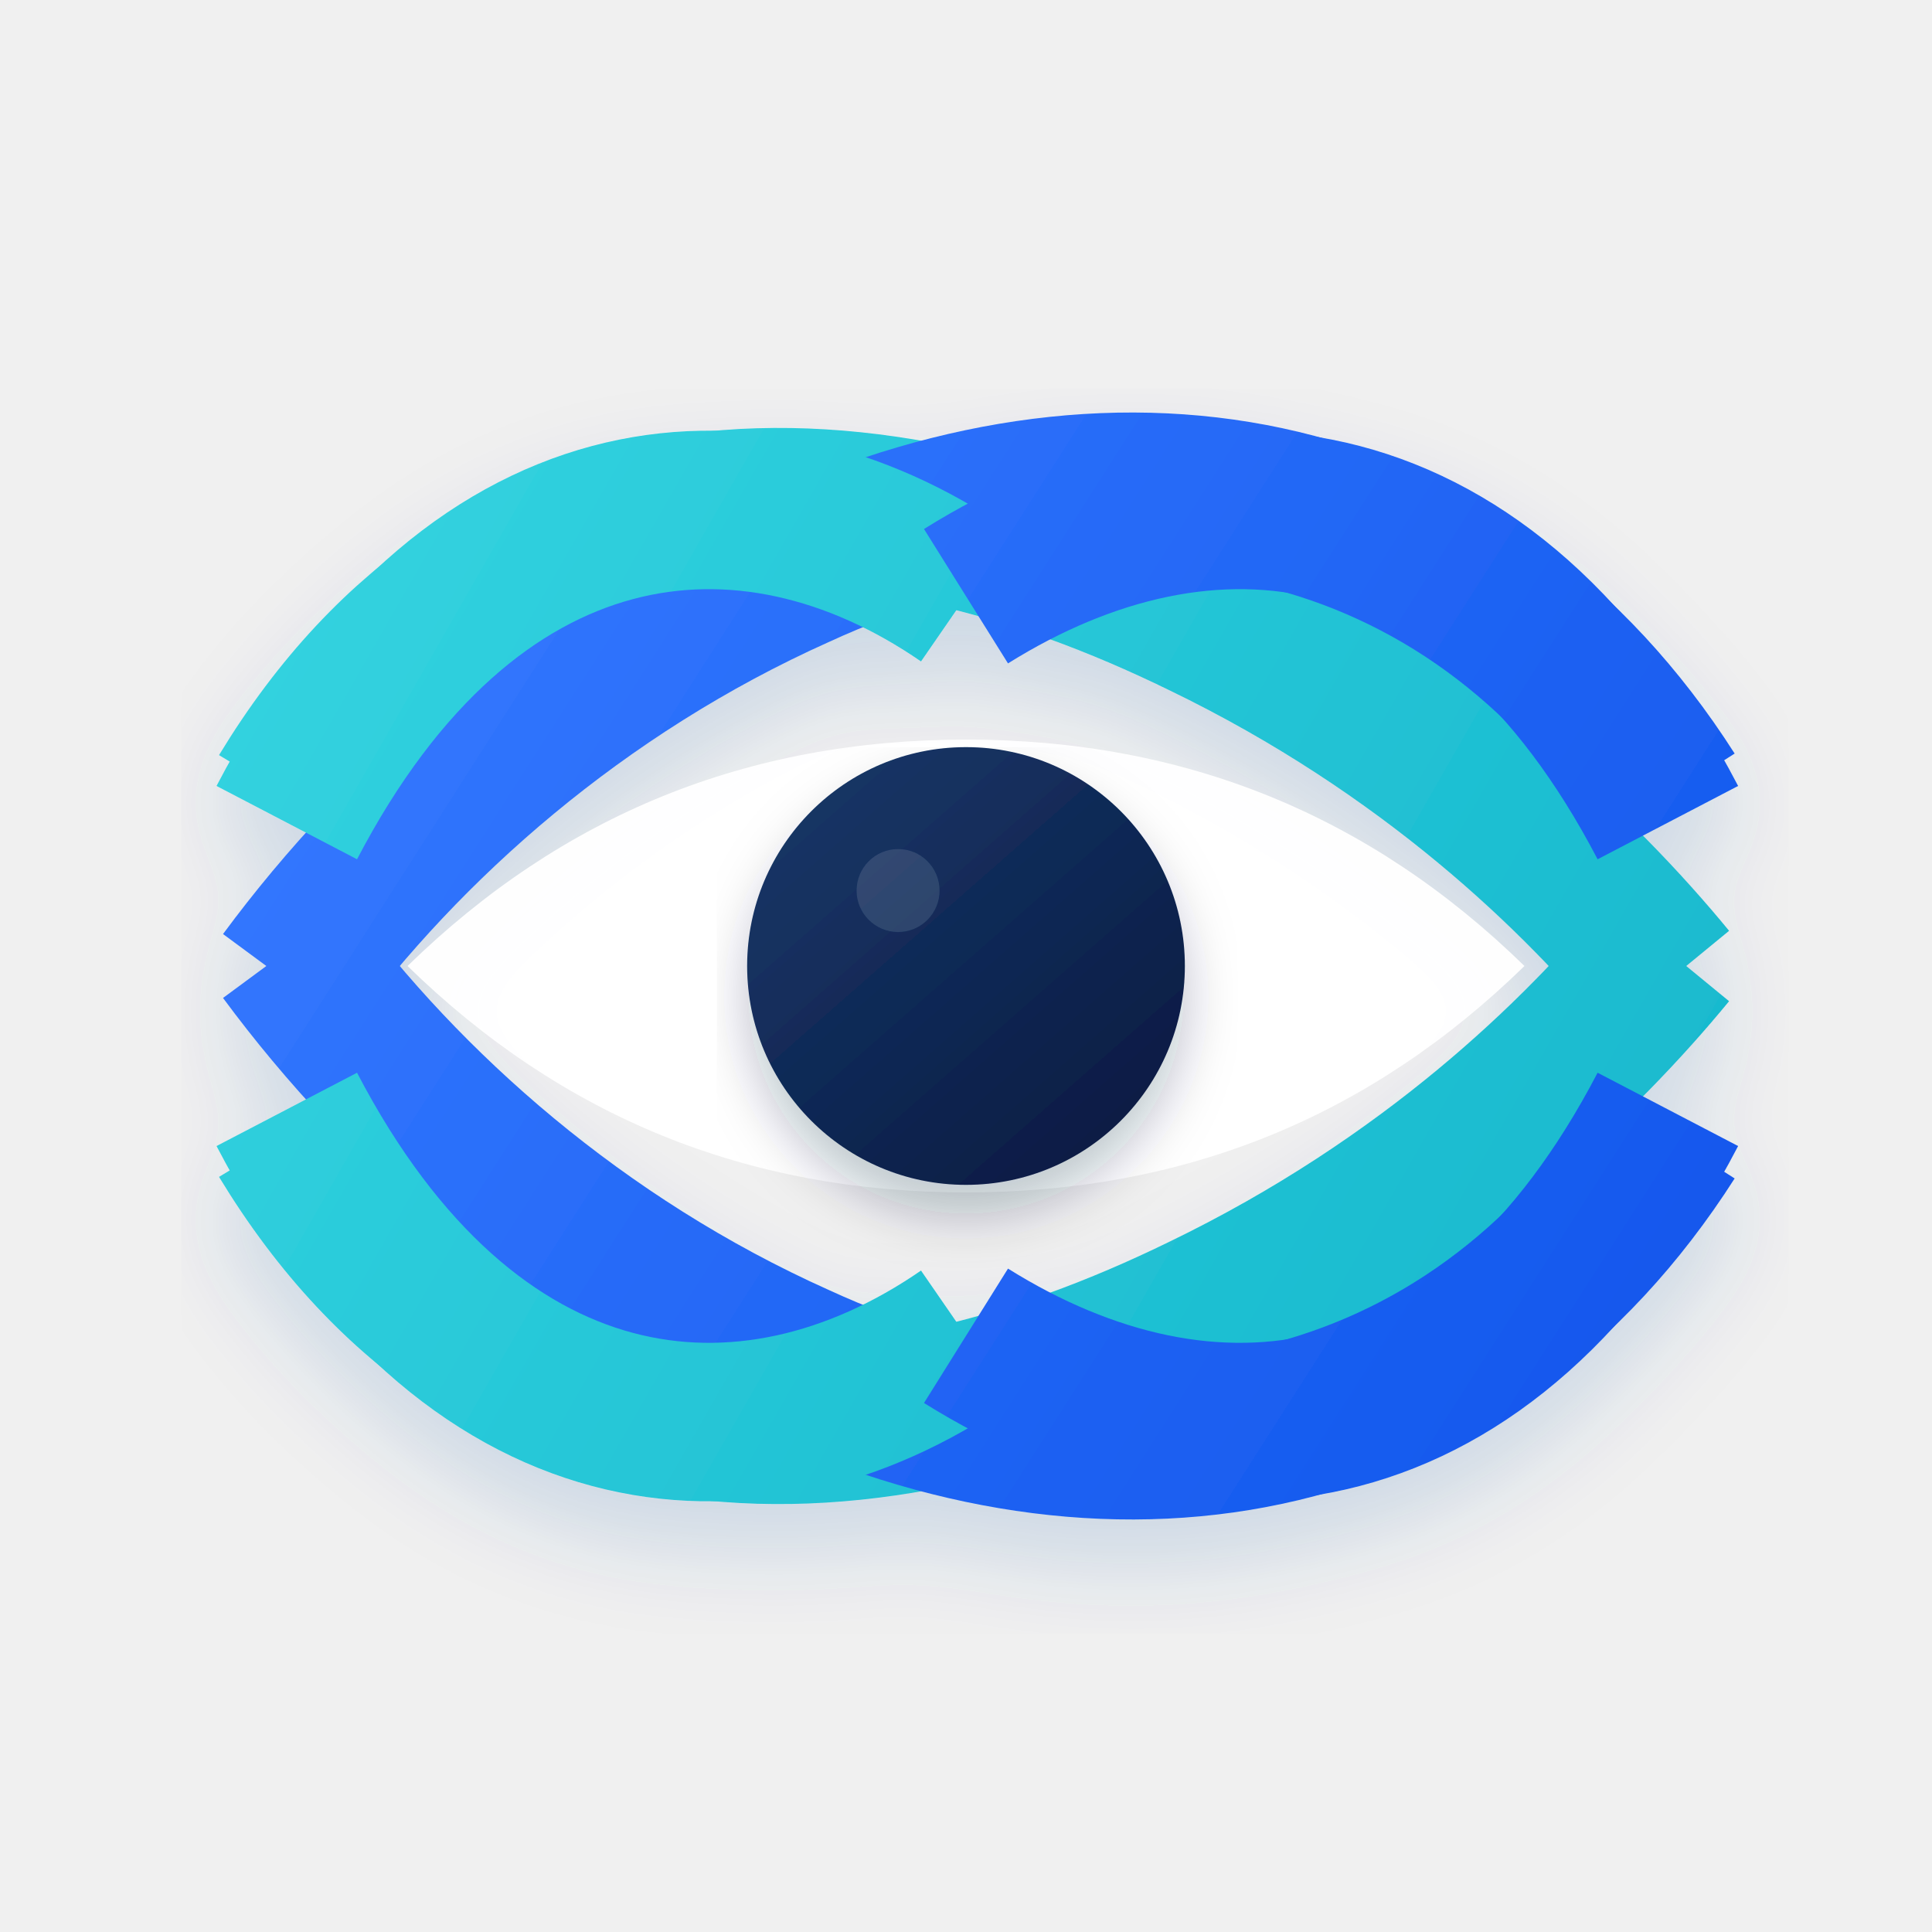
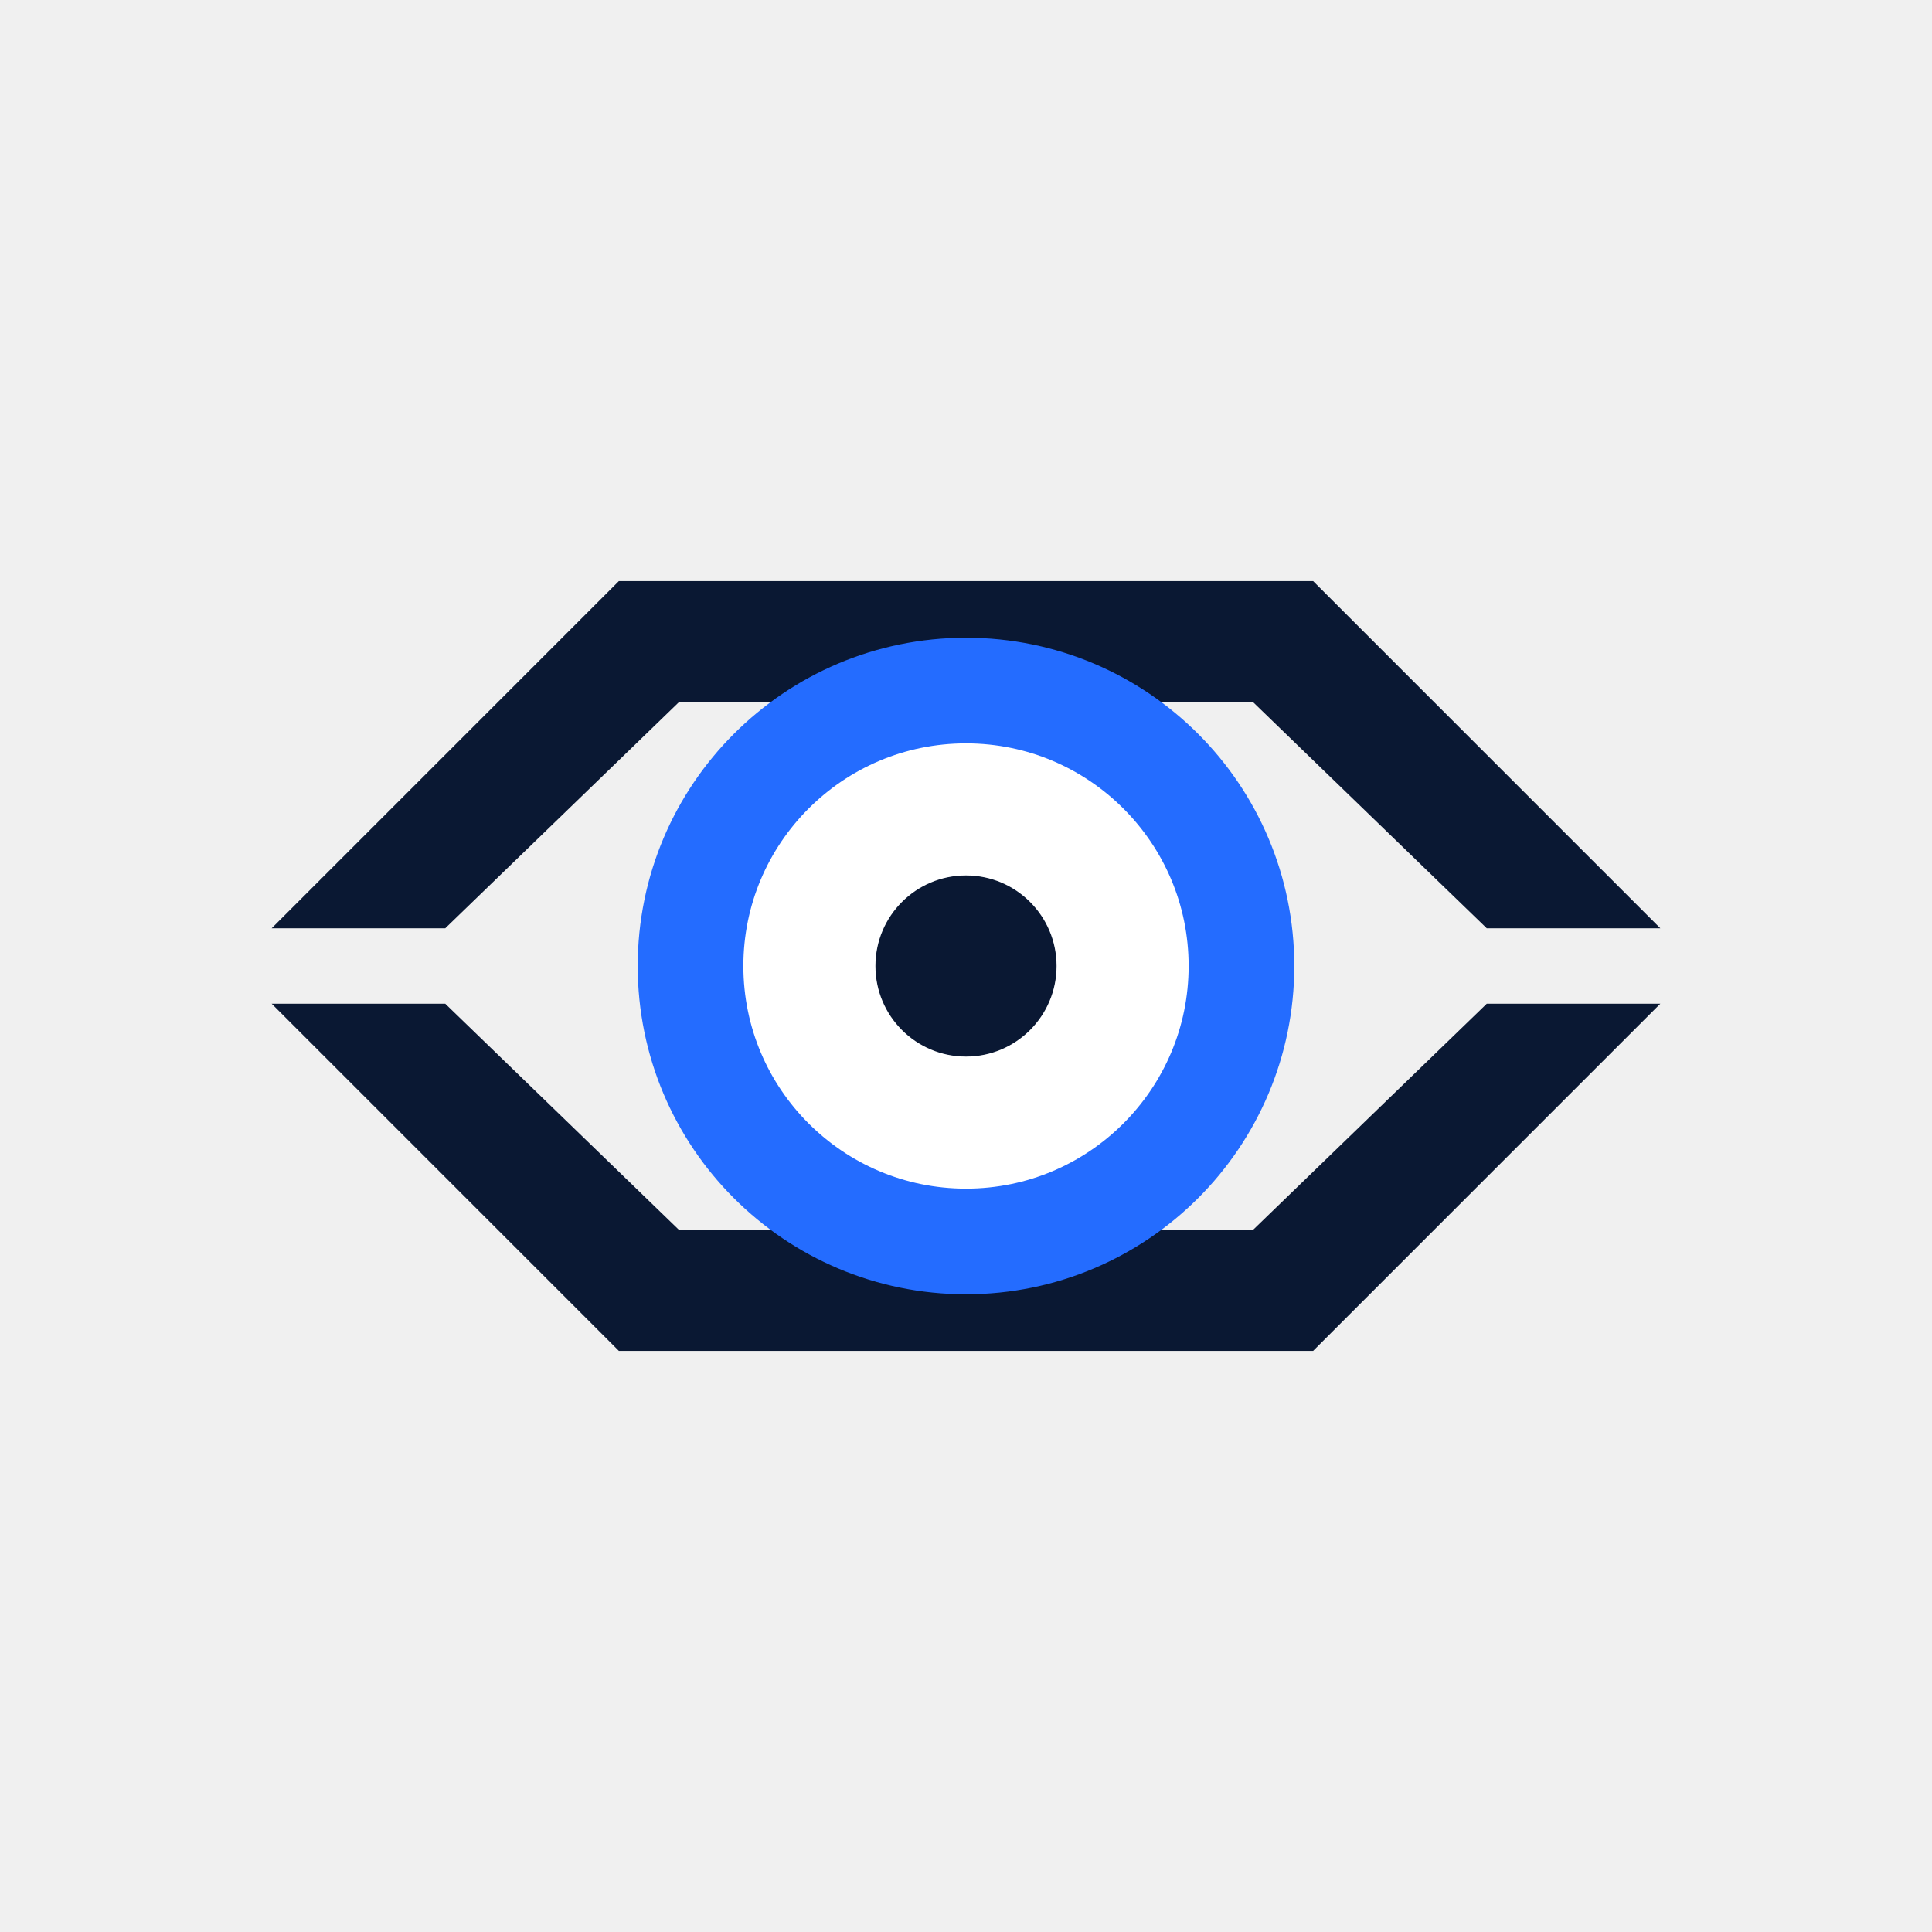
<svg xmlns="http://www.w3.org/2000/svg" width="512" height="512" viewBox="0 0 512 512" fill="none">
-   <defs>
-     <linearGradient id="blue" x1="92" y1="151" x2="427" y2="365" gradientUnits="userSpaceOnUse">
-       <stop stop-color="#3478FF" />
-       <stop offset="1" stop-color="#1458ED" />
-     </linearGradient>
-     <linearGradient id="cyan" x1="80" y1="156" x2="430" y2="356" gradientUnits="userSpaceOnUse">
-       <stop stop-color="#32D2DF" />
-       <stop offset="1" stop-color="#18B9CE" />
-     </linearGradient>
-     <linearGradient id="iris" x1="219" y1="214" x2="298" y2="304" gradientUnits="userSpaceOnUse">
-       <stop stop-color="#173464" />
-       <stop offset="1" stop-color="#071B43" />
-     </linearGradient>
-     <filter id="ribbonShadow" x="48" y="91" width="426" height="342" filterUnits="userSpaceOnUse">
-       <feDropShadow dx="0" dy="12" stdDeviation="12" flood-color="#174EA6" flood-opacity="0.15" />
-     </filter>
-     <filter id="irisShadow" x="190" y="190" width="138" height="146" filterUnits="userSpaceOnUse">
-       <feDropShadow dx="0" dy="8" stdDeviation="7" flood-color="#071B43" flood-opacity="0.25" />
-     </filter>
-   </defs>
-   <g filter="url(#ribbonShadow)">
-     <path d="M76 211C133 117 229 120 319 164C379 193 419 232 442 260" stroke="url(#cyan)" stroke-width="42" stroke-linecap="butt" />
-     <path d="M76 260C107 218 153 177 211 151C298 111 389 128 442 211" stroke="url(#blue)" stroke-width="42" stroke-linecap="butt" />
-     <path d="M76 301C133 395 229 392 319 348C379 319 419 280 442 252" stroke="url(#cyan)" stroke-width="42" stroke-linecap="butt" />
-     <path d="M76 252C107 294 153 335 211 361C298 401 389 384 442 301" stroke="url(#blue)" stroke-width="42" stroke-linecap="butt" />
-     <path d="M76 218C124 126 198 118 256 158" stroke="url(#cyan)" stroke-width="42" stroke-linecap="butt" />
-     <path d="M256 158C320 118 394 126 442 218" stroke="url(#blue)" stroke-width="42" stroke-linecap="butt" />
-     <path d="M76 294C124 386 198 394 256 354" stroke="url(#cyan)" stroke-width="42" stroke-linecap="butt" />
-     <path d="M256 354C320 394 394 386 442 294" stroke="url(#blue)" stroke-width="42" stroke-linecap="butt" />
-   </g>
-   <path d="M108 256C149 216 198 196 256 196C314 196 363 216 404 256C363 296 314 316 256 316C198 316 149 296 108 256Z" fill="white" fill-opacity="0.97" />
-   <g filter="url(#irisShadow)">
-     <circle cx="256" cy="256" r="58" fill="url(#iris)" />
-     <circle cx="238" cy="236" r="11" fill="white" fill-opacity="0.12" />
-   </g>
+   <path d="M72 246L164 154H348L440 246H394L332 186H180L118 246H72Z" fill="#0A1833" />
+   <path d="M72 266L164 358H348L440 266H394L332 326H180L118 266H72Z" fill="#0A1833" />
+   <circle cx="256" cy="256" r="73" fill="white" stroke="#246CFF" stroke-width="28" />
+   <circle cx="256" cy="256" r="24" fill="#0A1833" />
</svg>
